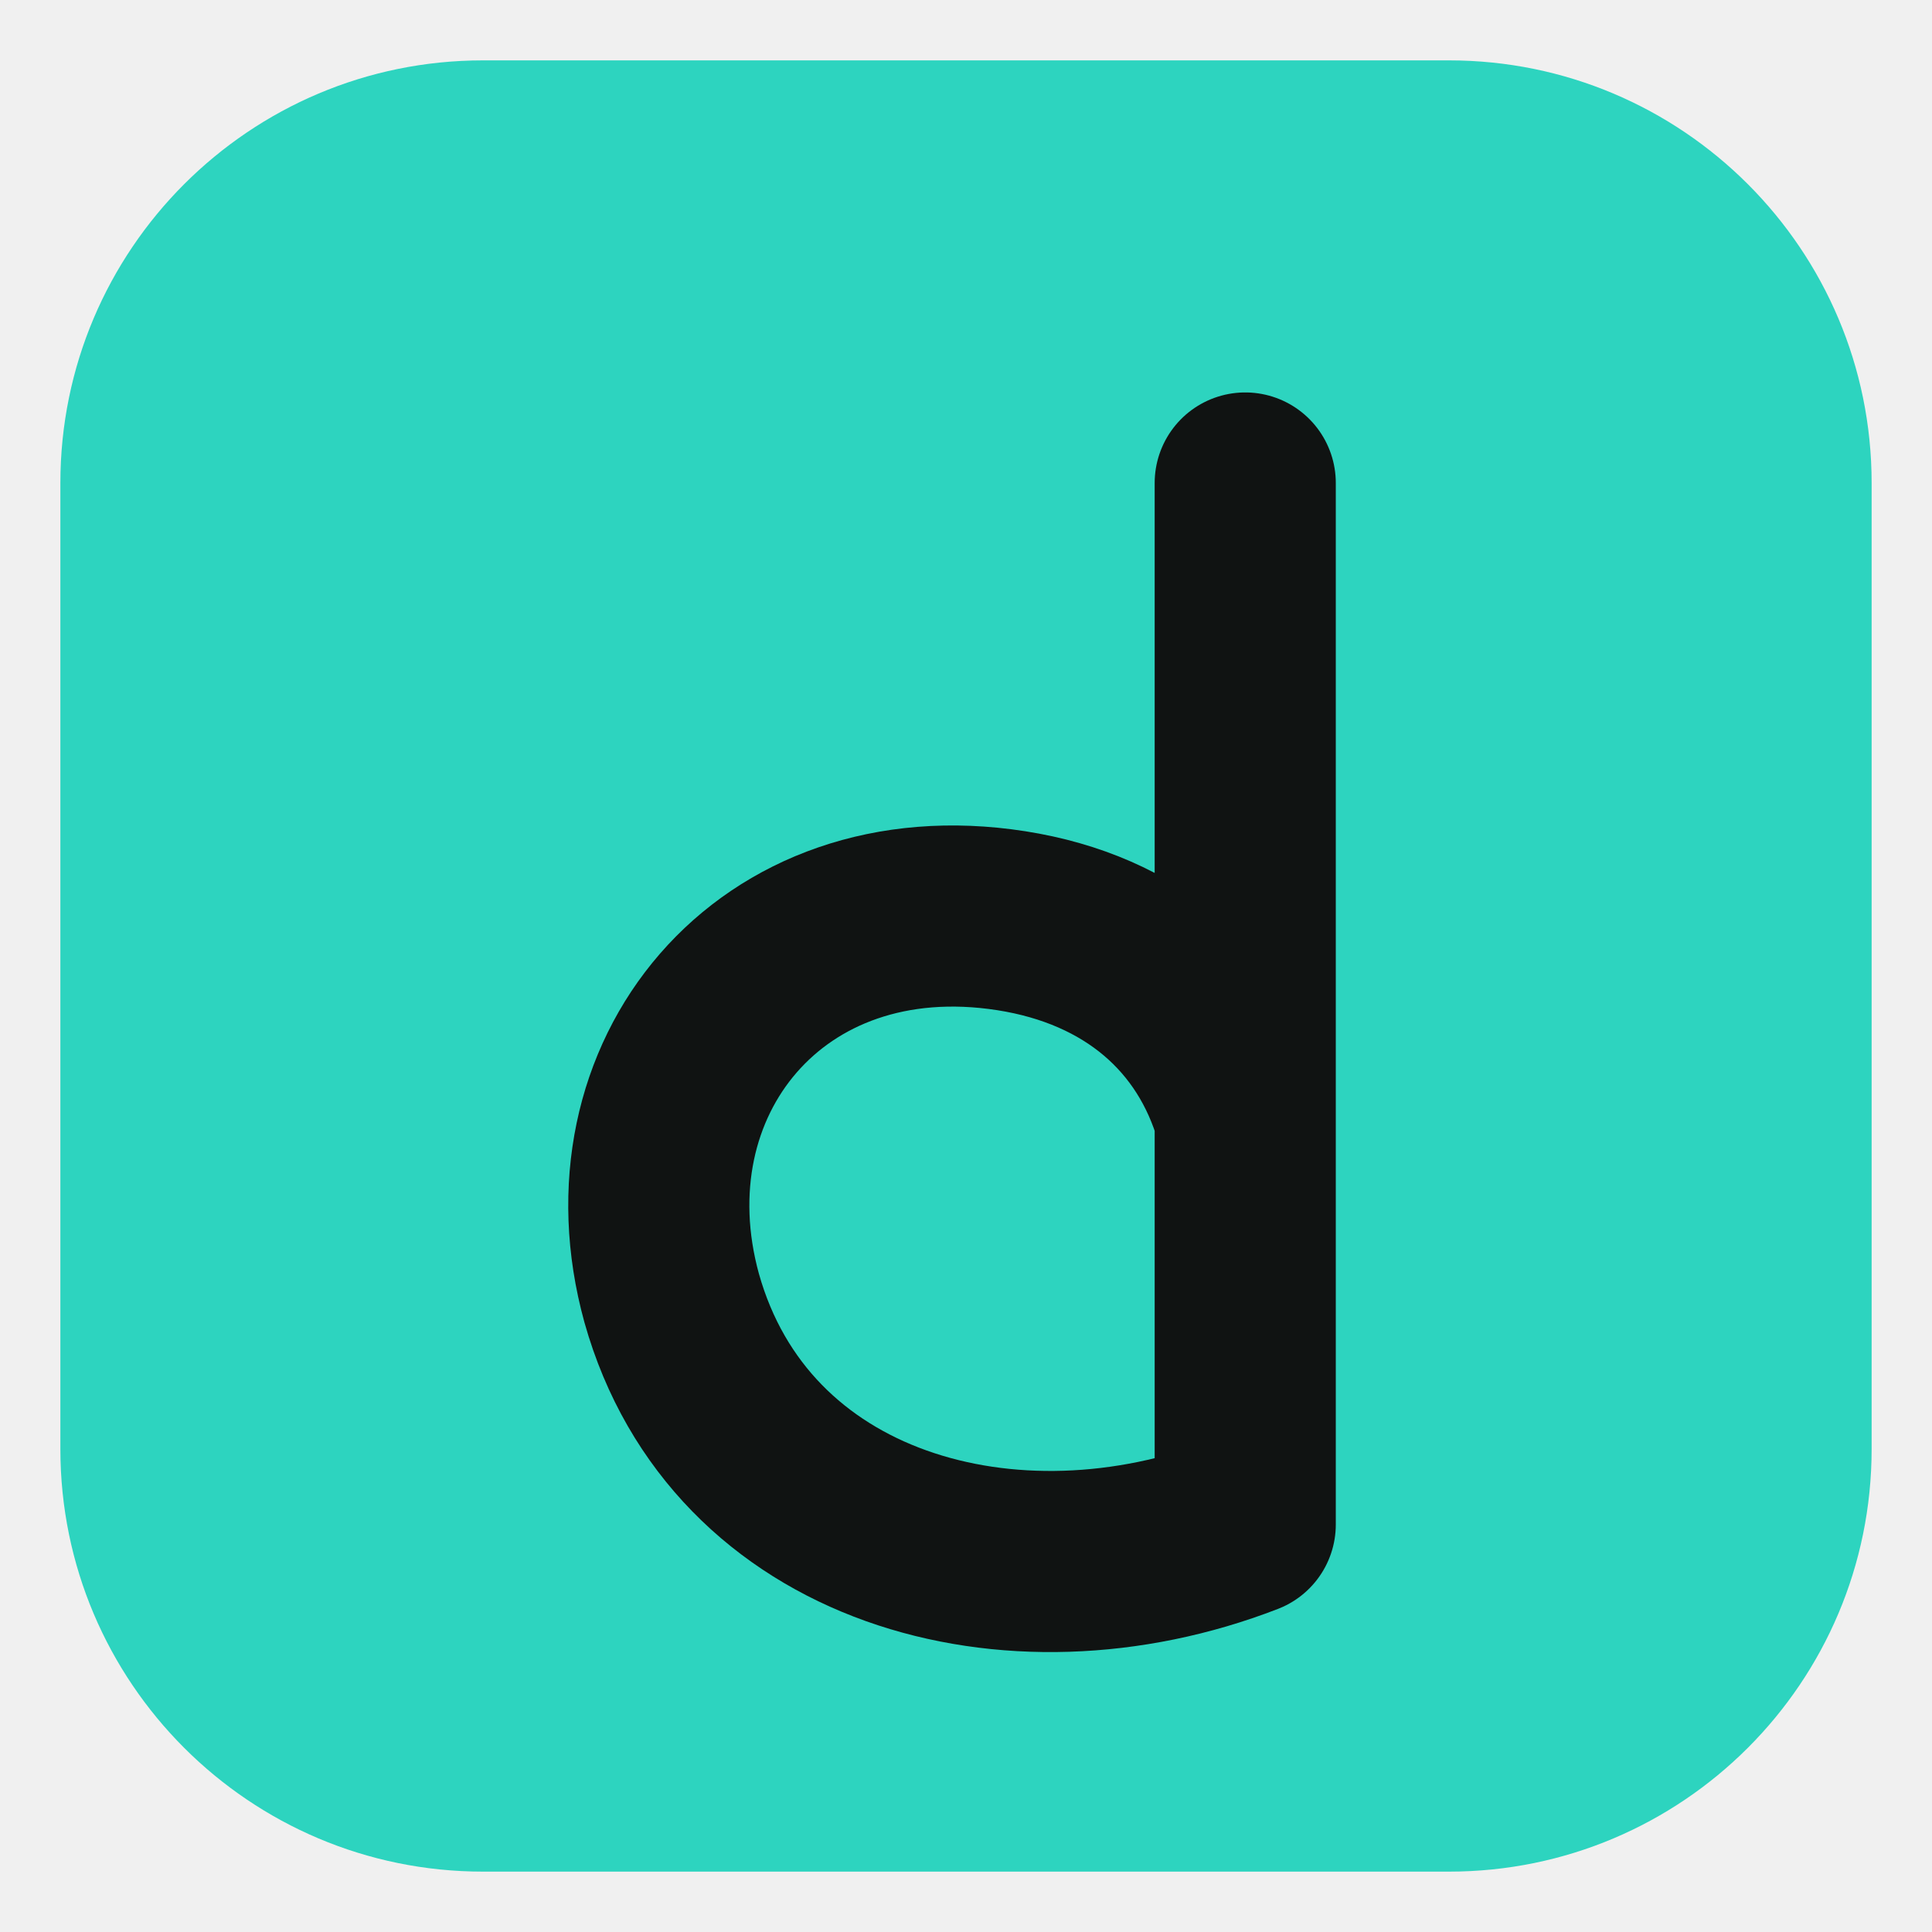
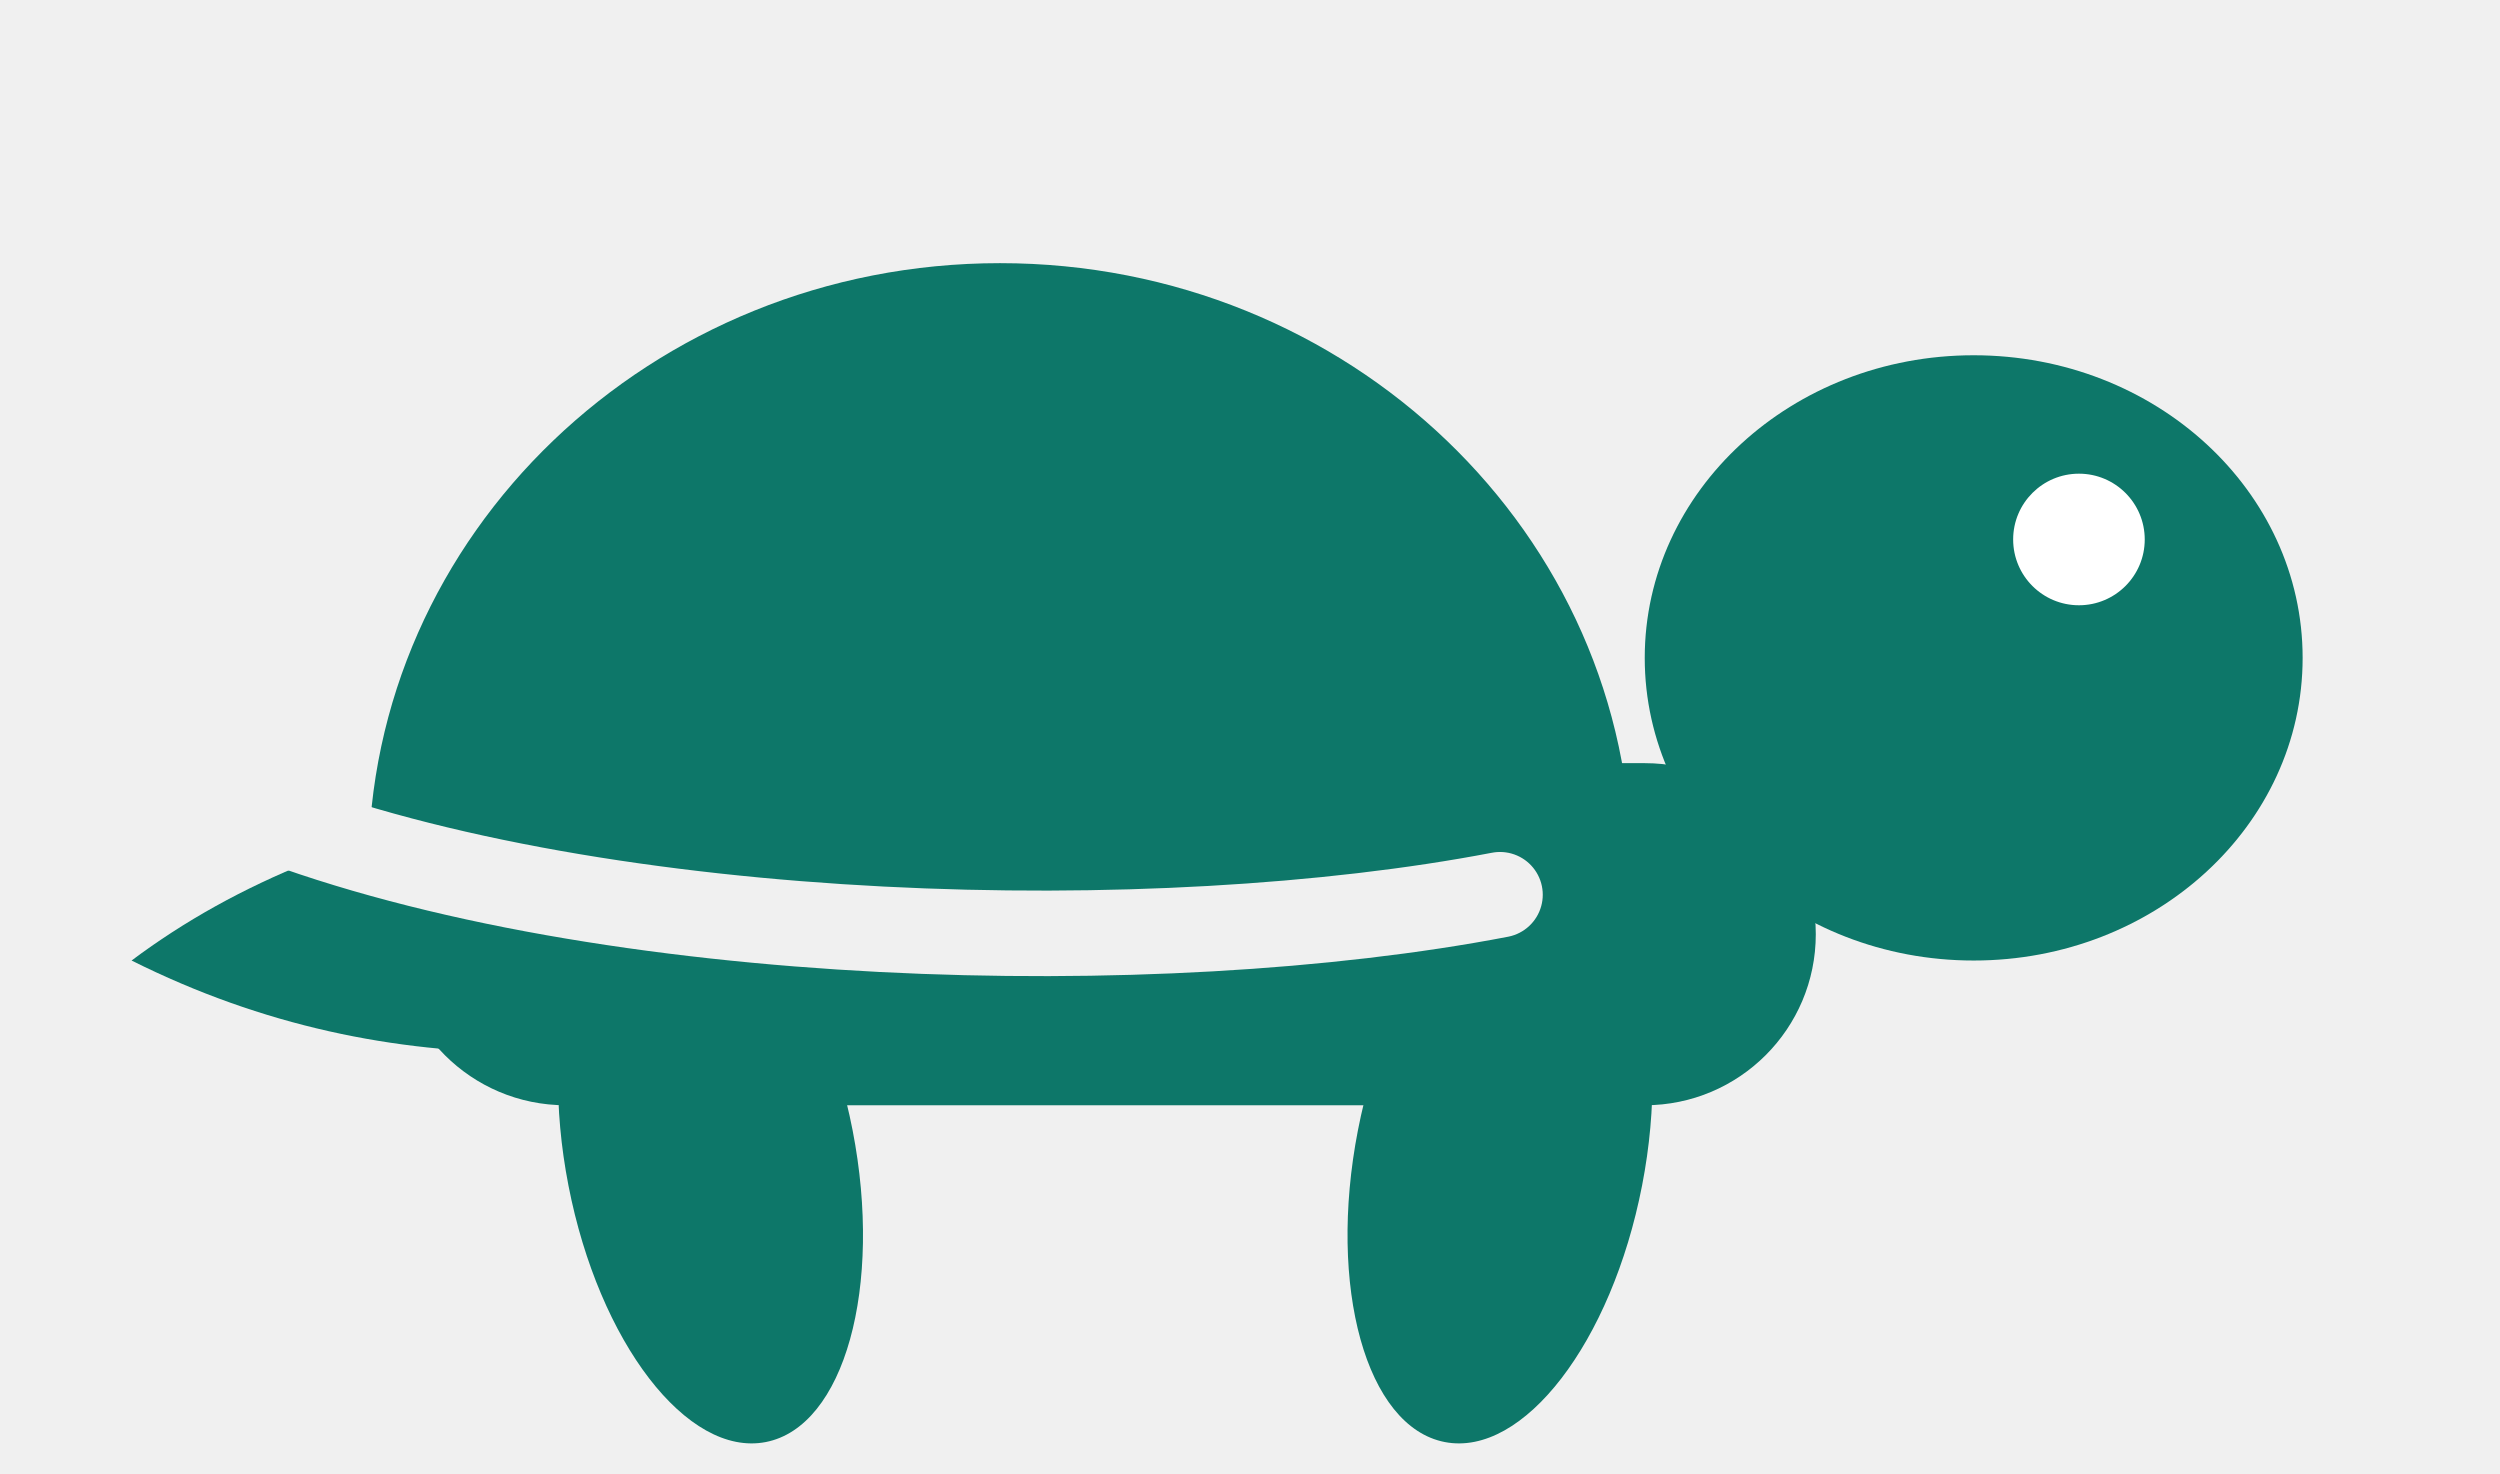
- <svg xmlns="http://www.w3.org/2000/svg" viewBox="0 0 512 512">
-   <g id="plate">
-     <rect x="16" y="16" width="480" height="480" rx="112" fill="#2DD4BF" />
+ <svg xmlns="http://www.w3.org/2000/svg" viewBox="0 0 190 112" role="img" aria-label="Deskfit">
+   <mask id="dfShellGap">
+     <rect width="190" height="112" fill="#fff" />
+     <path d="M 20 62 C 46 72, 88 73, 114 68" stroke="#000" stroke-width="6.5" stroke-linecap="round" fill="none" />
+   </mask>
+   <g fill="#0D7769" mask="url(#dfShellGap)">
+     <ellipse cx="54" cy="88" rx="11" ry="22" transform="rotate(-11 54 88)" />
+     <ellipse cx="114" cy="88" rx="11" ry="22" transform="rotate(11 114 88)" />
+     <path d="M 40 61 C 28 63, 18 67, 10 73 C 20 78, 30 80, 40 80 Z" />
+     <rect x="30" y="58" width="108" height="26" rx="13" />
+     <path d="M 28 66 A 48 46 0 0 1 124 66 Z" />
+     <ellipse cx="150" cy="50" rx="25" ry="23" />
  </g>
-   <g id="stroke">
-     <path d="M 330 128              L 330 404              C 268 428, 196 408, 178 344              C 162 286, 204 234, 268 244              C 300 249, 322 268, 330 296" fill="none" stroke="#101312" stroke-width="48" stroke-linecap="round" stroke-linejoin="round" />
-   </g>
+   <circle cx="158" cy="41" r="5" fill="#fff" />
</svg>
